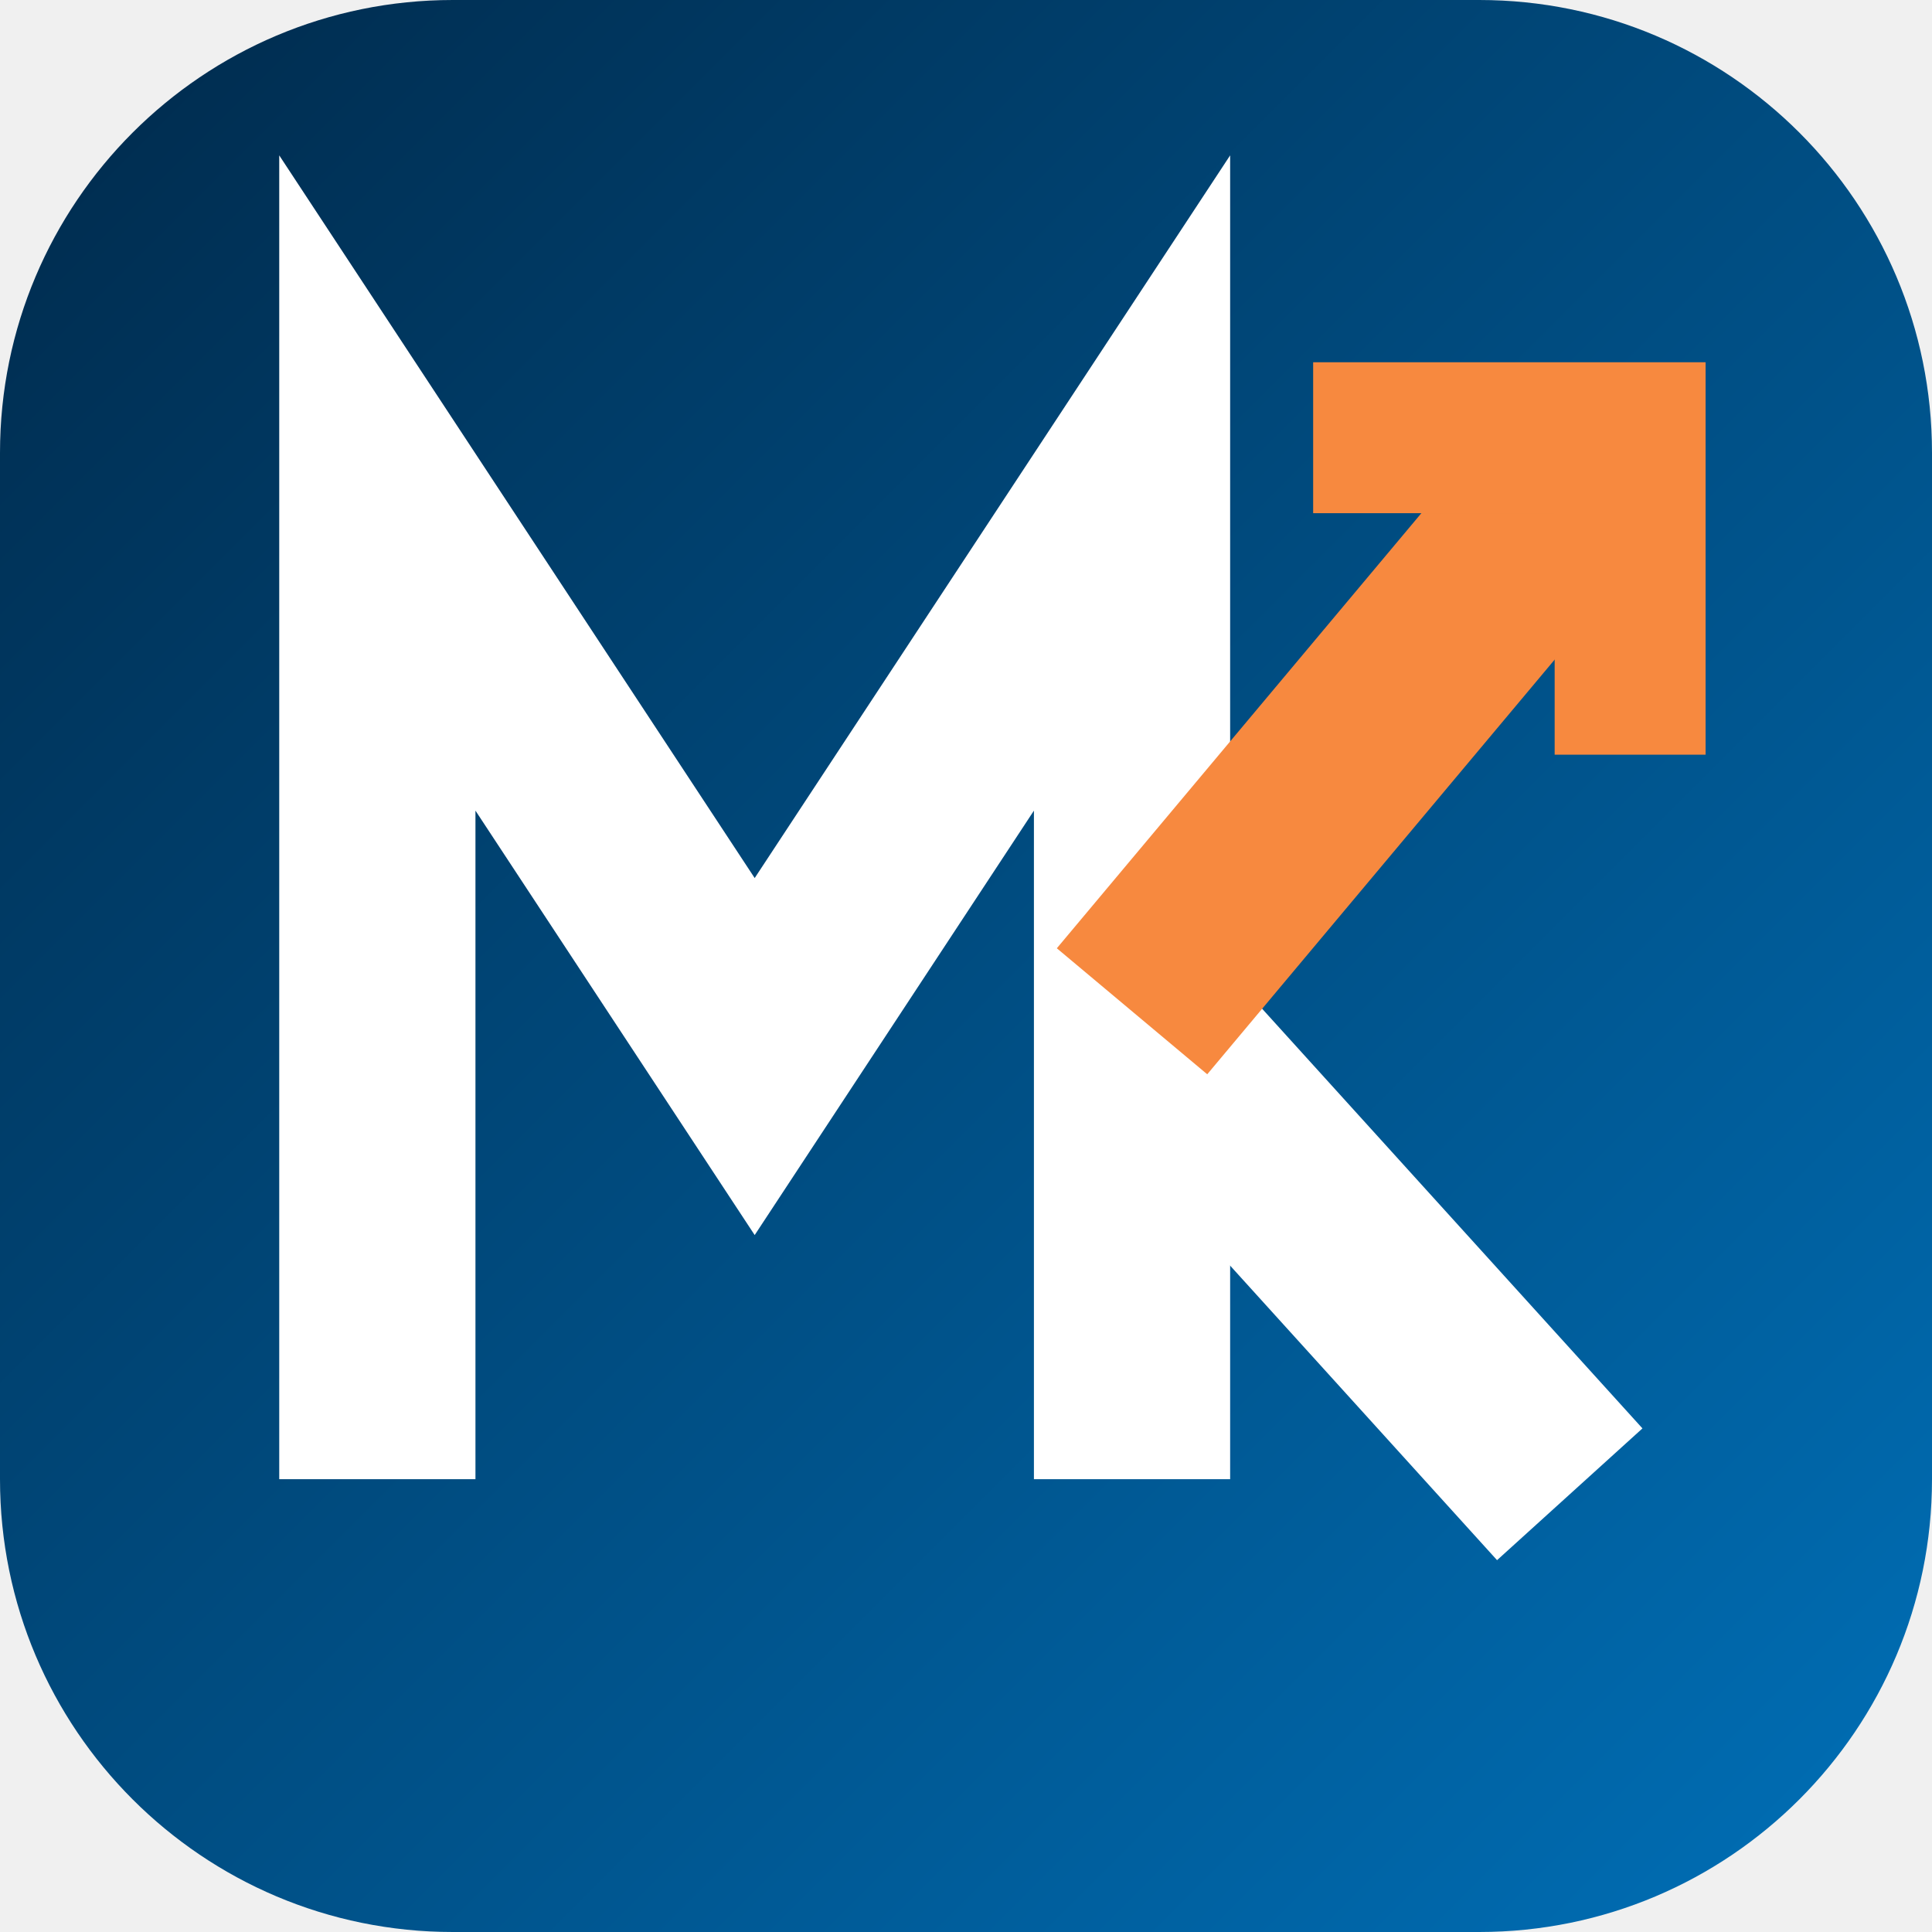
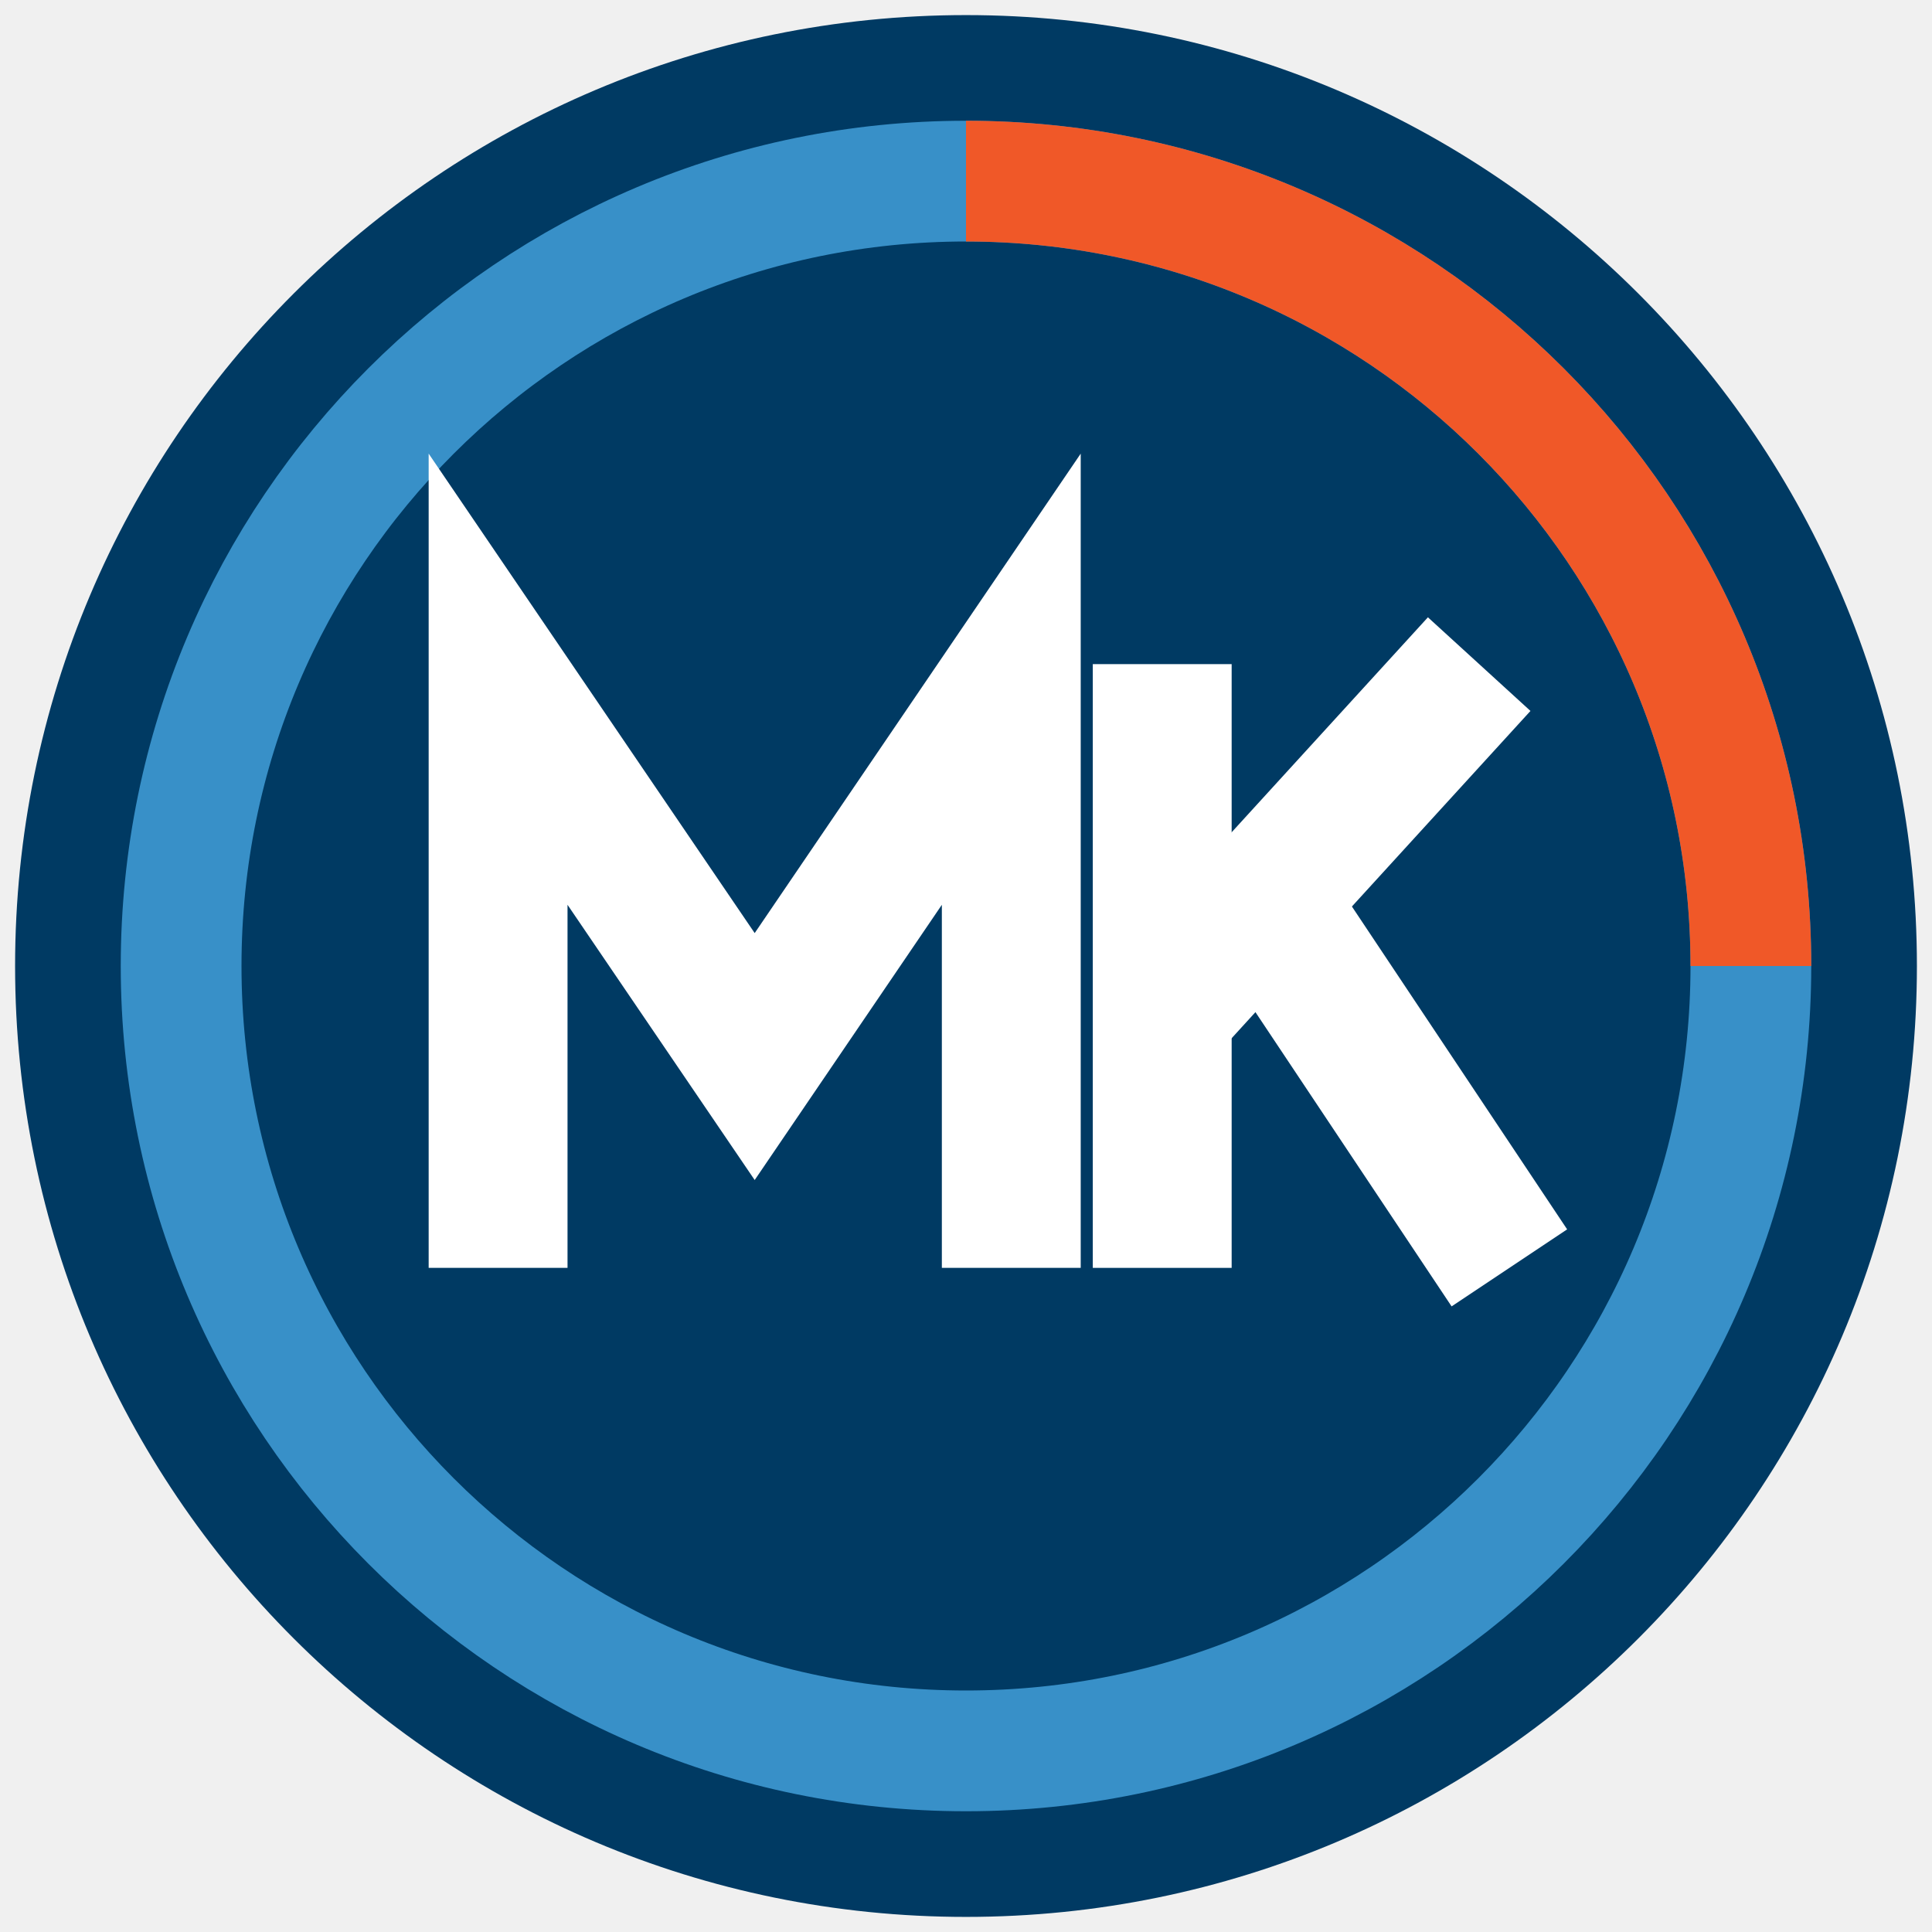
<svg xmlns="http://www.w3.org/2000/svg" viewBox="0 0 64 64" role="img" aria-label="Logo MK, Mury Kuswari">
-   <defs>
-     <linearGradient id="g" x1="0" y1="0" x2="1" y2="1">
-       <stop offset="0" stop-color="#00294a" />
-       <stop offset="1" stop-color="#0070b8" />
-     </linearGradient>
-   </defs>
-   <rect width="64" height="64" rx="15" fill="url(#g)" />
-   <g fill="none" stroke-width="6.5">
-     <path d="M12.500 49V16L25 35 37.500 16V49" stroke="#fff" stroke-miterlimit="8" />
-     <path d="M37.500 33.500 52 49.500" stroke="#fff" />
-     <path d="M37.500 33.500 53 15" stroke="#f7893f" />
-     <path d="M43.500 14.500H54V25" stroke="#f7893f" stroke-width="5" />
+   <circle cx="32" cy="32" r="31.500" fill="#003a63" />
+   <g fill="none" stroke-width="4">
+     <path d="M6 32a26 26 0 1 1 26 26 26 26 0 0 1-26-26" stroke="#3890c8" />
+     <path d="M32 6a26 26 0 0 1 26 26" stroke="#f05828" />
+   </g>
+   <g fill="none" stroke="#fff" stroke-width="4.600" stroke-miterlimit="8">
+     <path d="M16.500 42V22.500L25 35l8.500-12.500V42" />
+     <path d="M38.500 22V42" />
+     <path d="M38.500 33.500 49 22" />
+     <path d="M42 30l8 12" />
  </g>
</svg>
